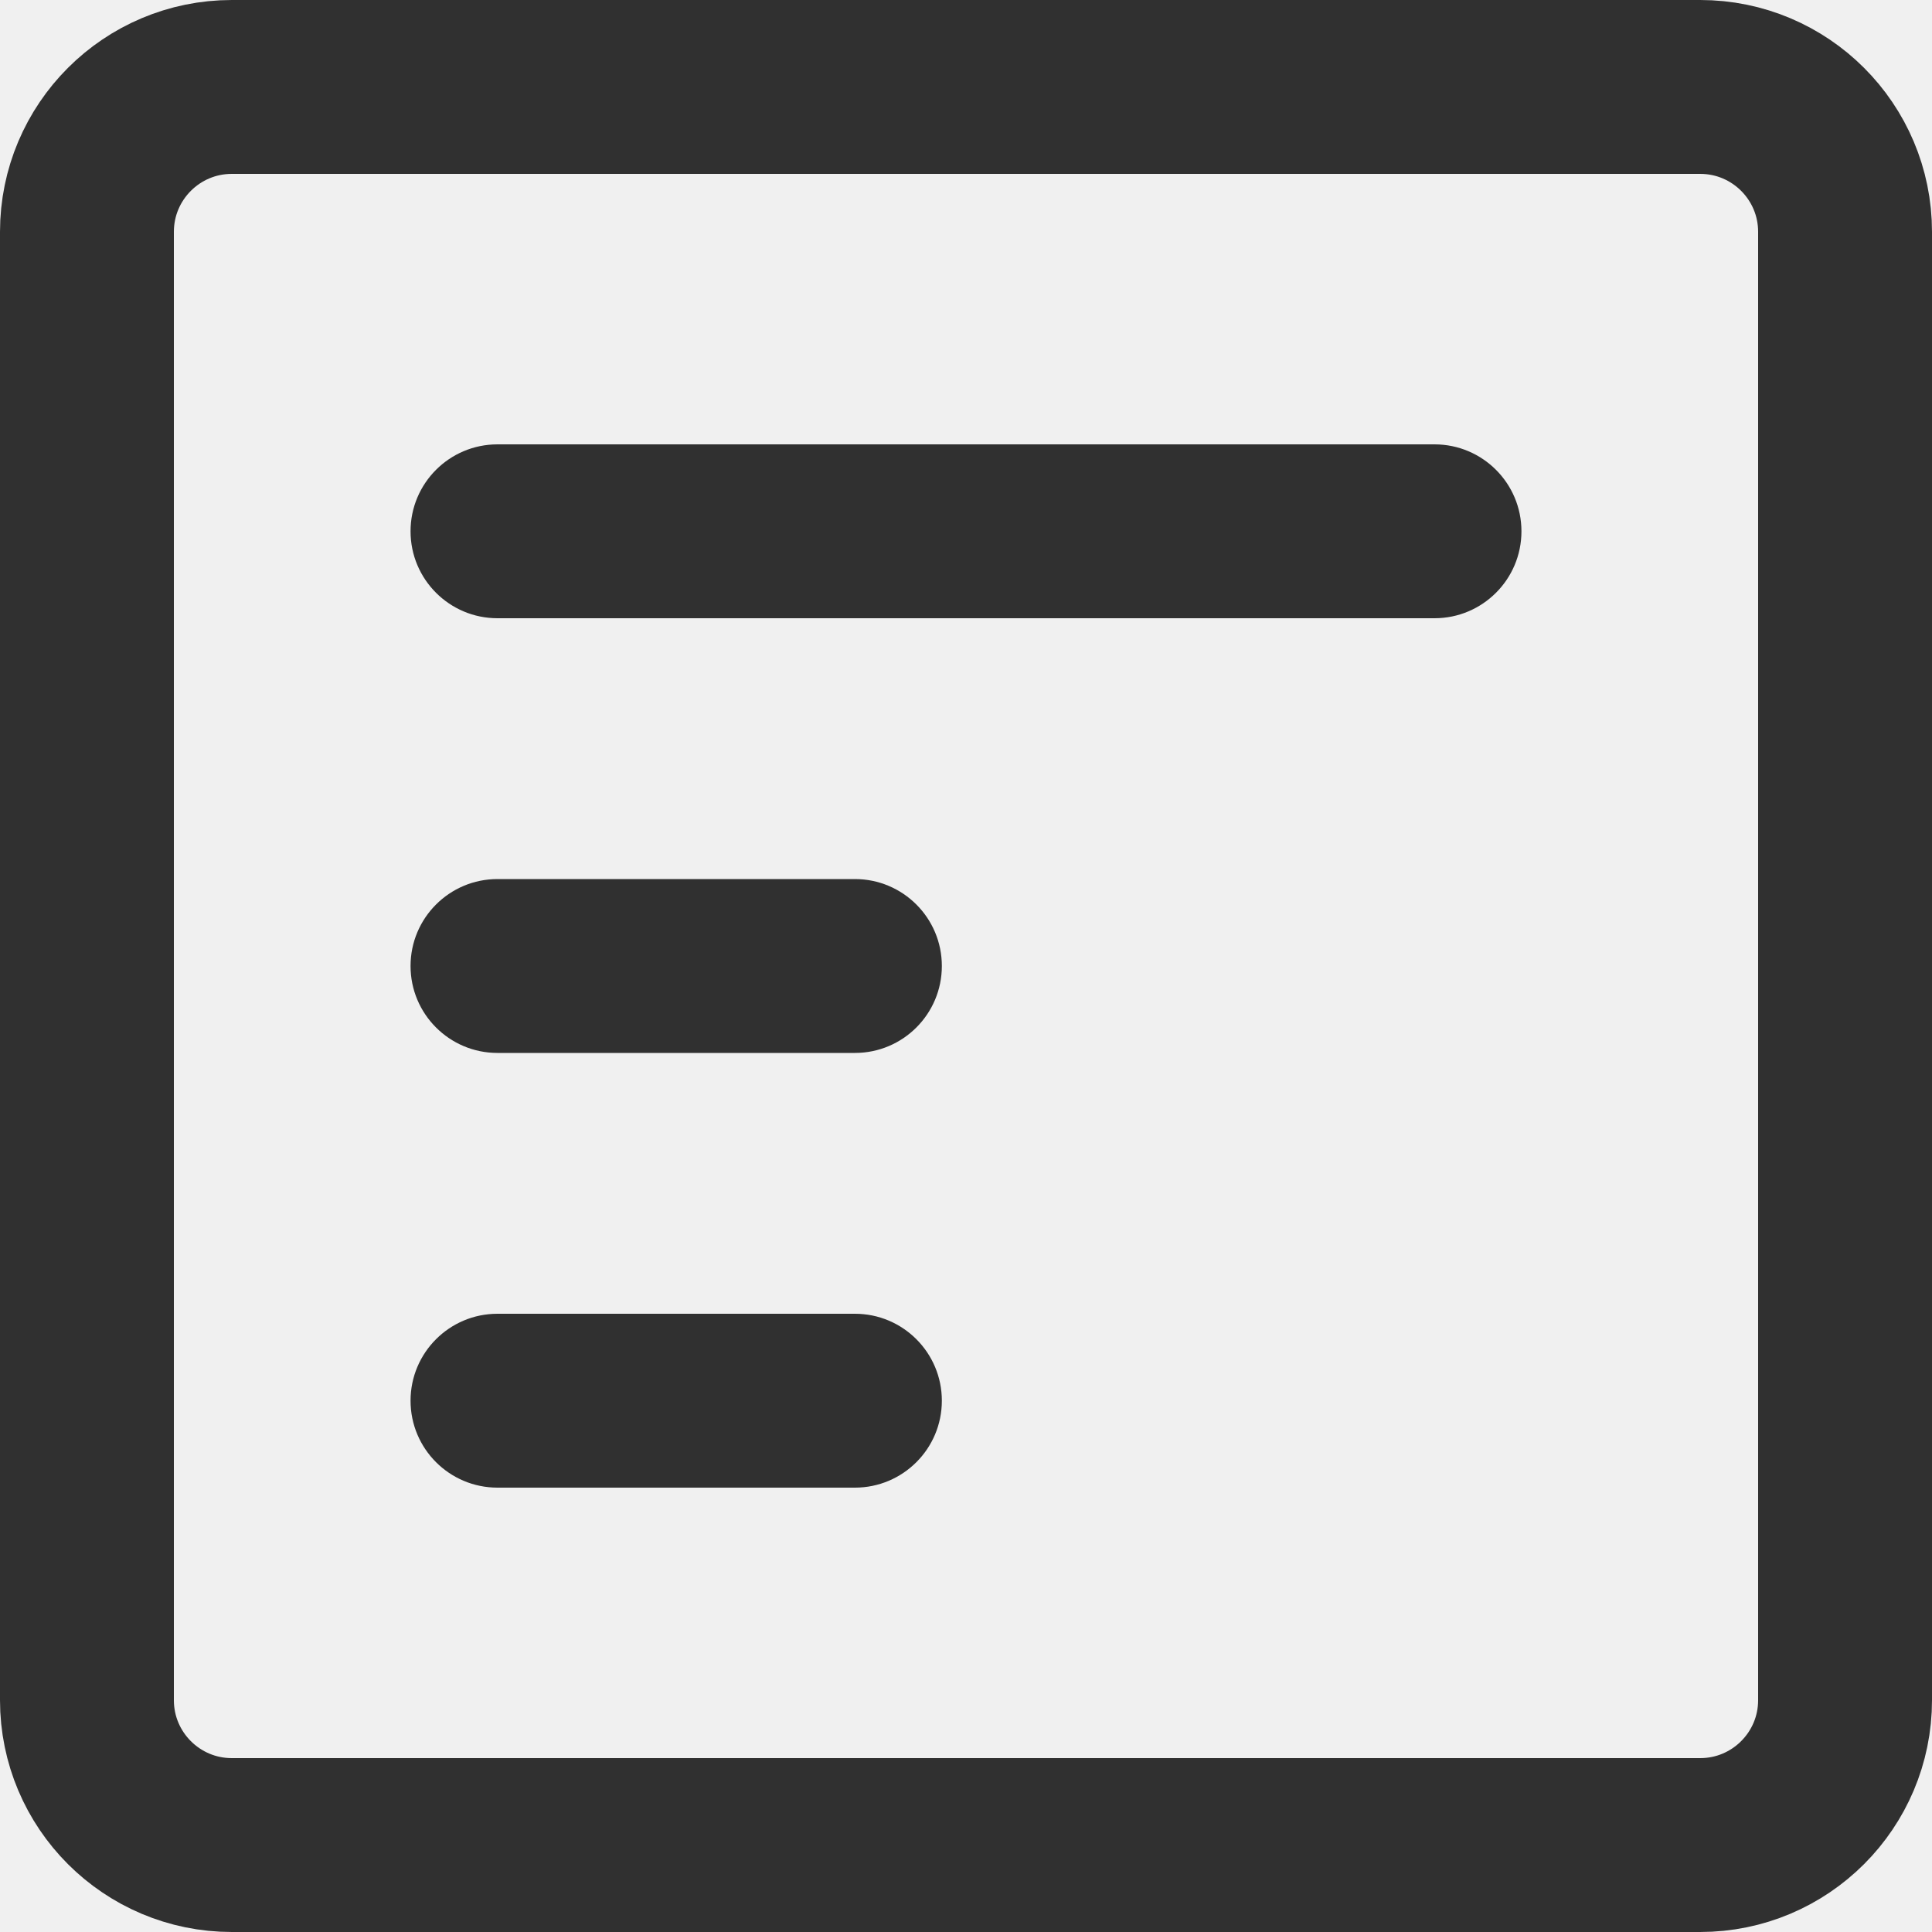
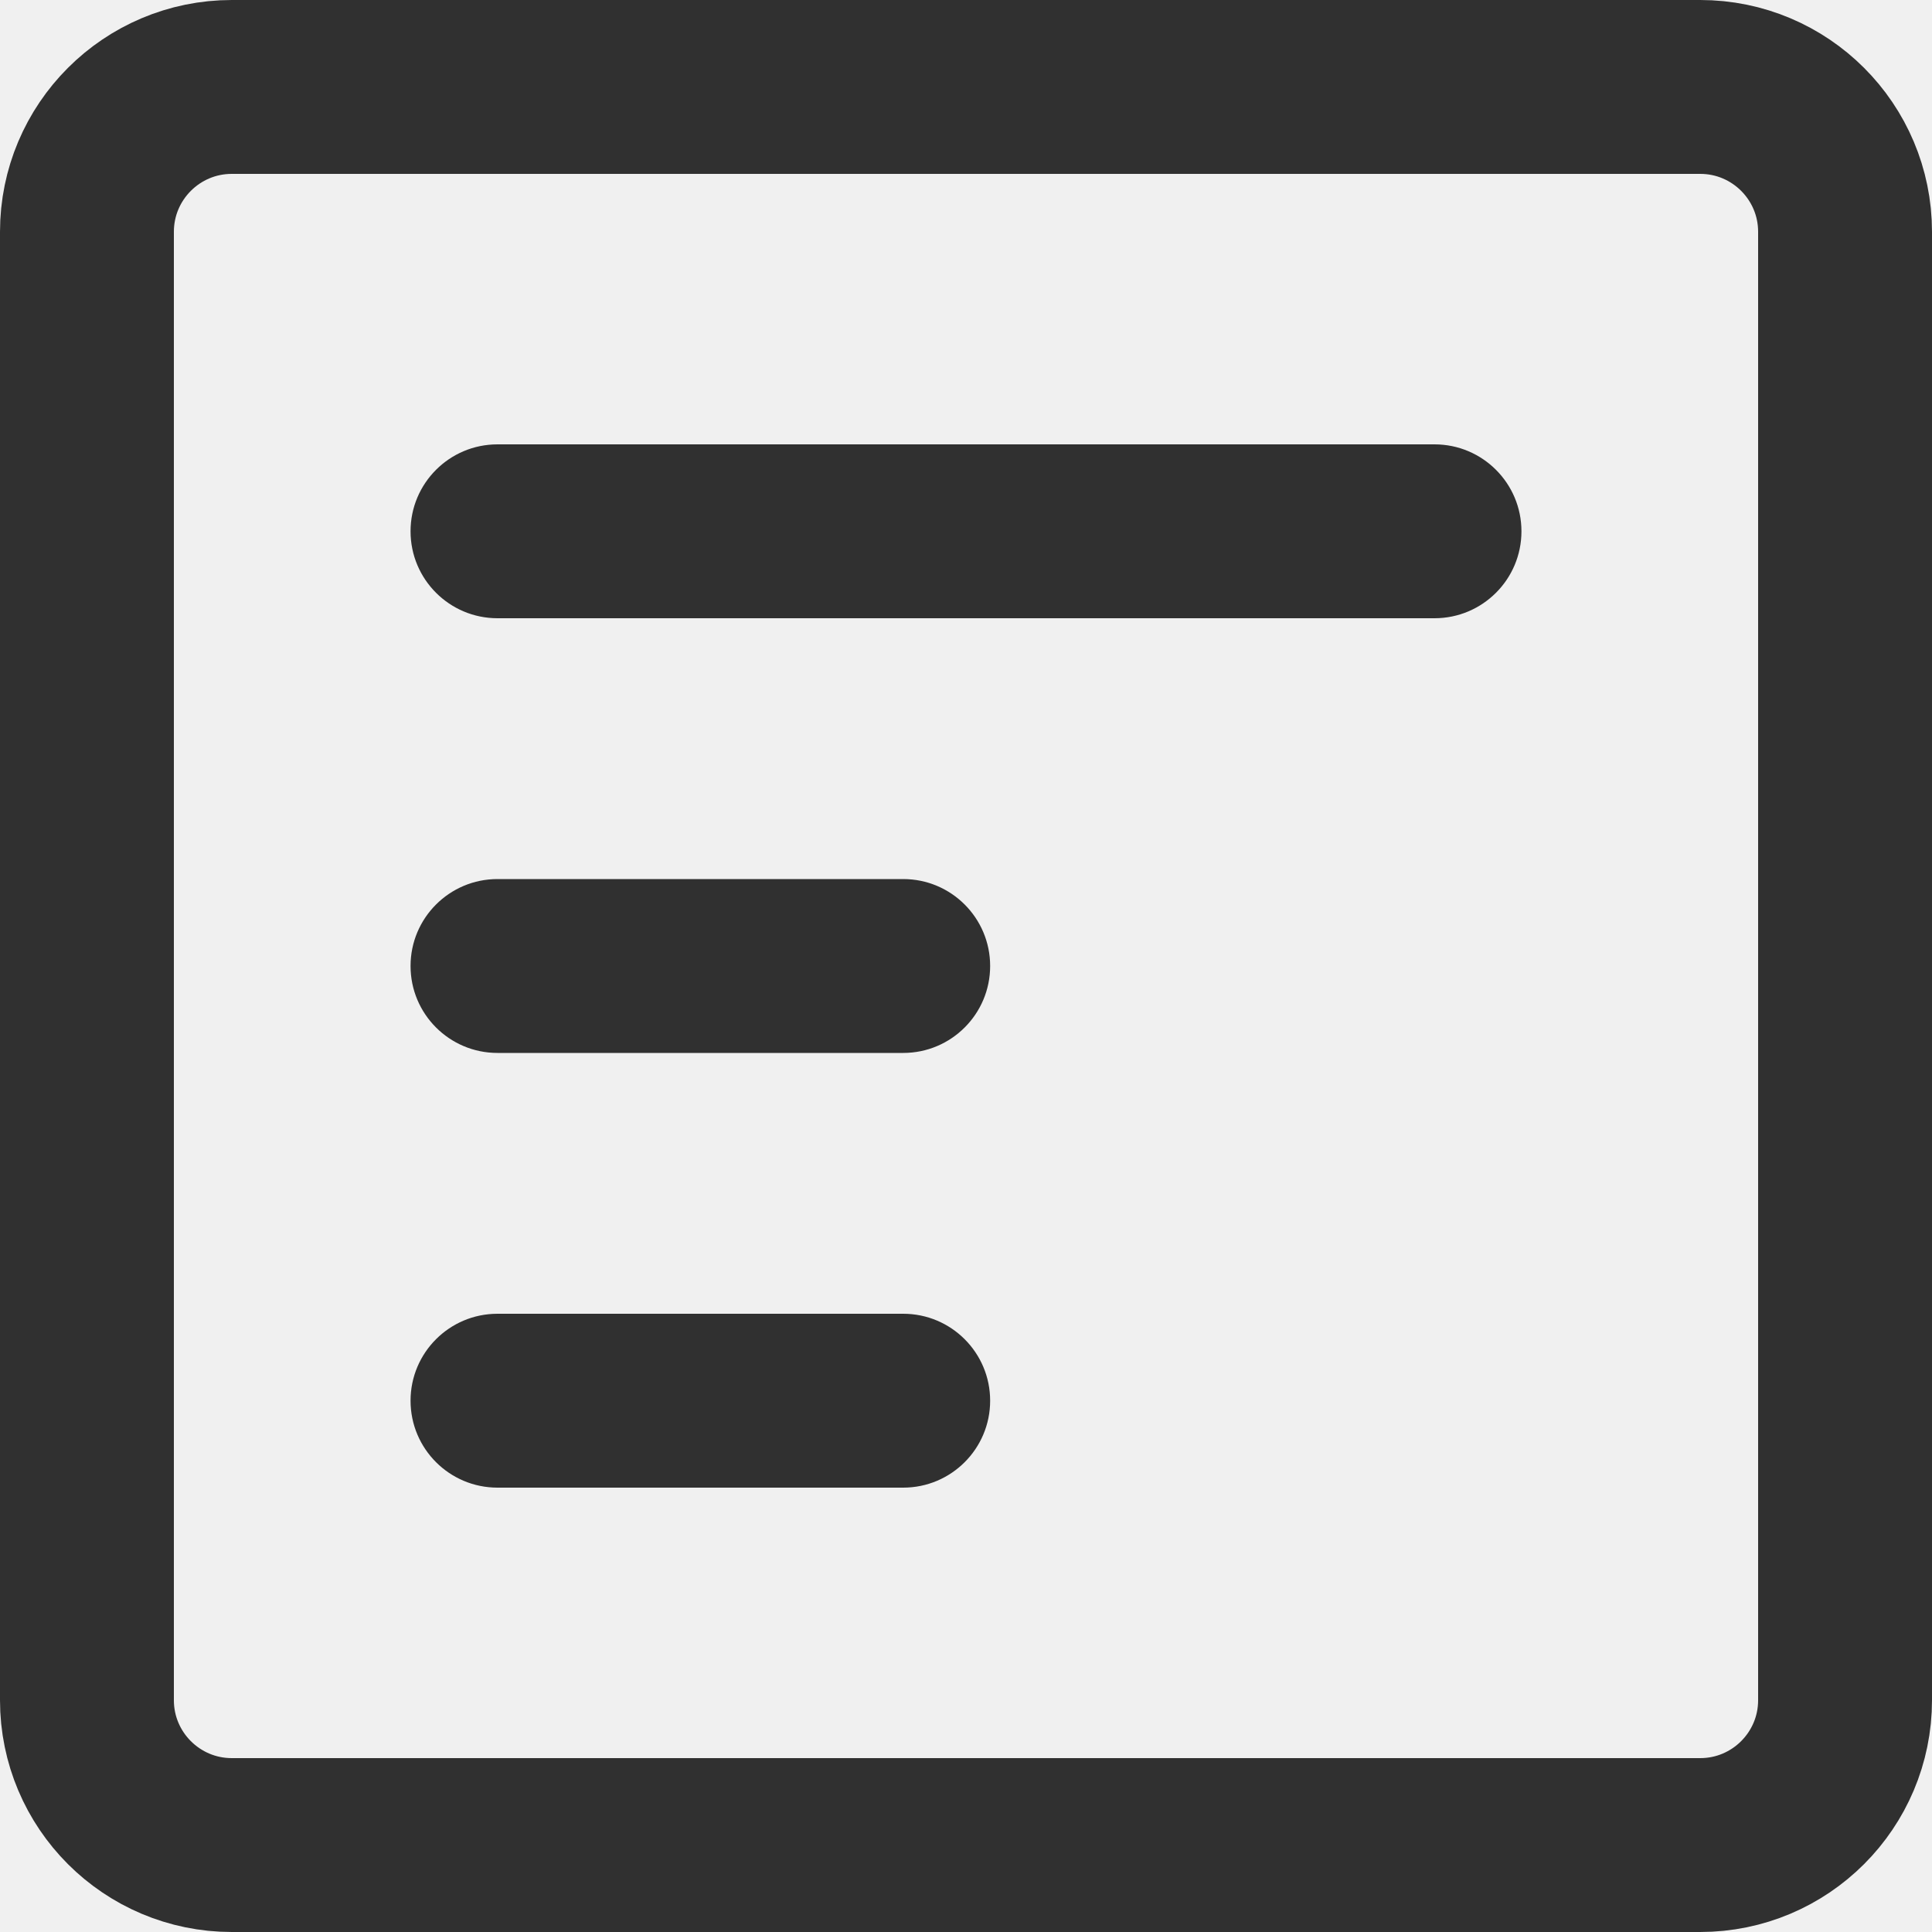
<svg xmlns="http://www.w3.org/2000/svg" width="400" height="400" viewBox="0 0 400 400" fill="none">
  <path d="M48 18H352C368.569 18 382 31.431 382 48V352C382 368.569 368.569 382 352 382H48C31.431 382 18 368.569 18 352V48C18 31.431 31.431 18 48 18Z" stroke="#303030" stroke-width="36" />
-   <mask id="path-2-inside-1_58_2" fill="white">
-     <path d="M85 200C85 190.059 93.059 182 103 182H177C186.941 182 195 190.059 195 200V200C195 209.941 186.941 218 177 218H103C93.059 218 85 209.941 85 200V200Z" />
-   </mask>
-   <path d="M103 218H177V146H103V218ZM177 182H103V254H177V182ZM103 182C112.941 182 121 190.059 121 200H49C49 229.823 73.177 254 103 254V182ZM159 200C159 190.059 167.059 182 177 182V254C206.823 254 231 229.823 231 200H159ZM177 218C167.059 218 159 209.941 159 200H231C231 170.177 206.823 146 177 146V218ZM103 146C73.177 146 49 170.177 49 200H121C121 209.941 112.941 218 103 218V146Z" fill="#303030" mask="url(#path-2-inside-1_58_2)" />
-   <mask id="path-4-inside-2_58_2" fill="white">
-     <path d="M85 290C85 280.059 93.059 272 103 272H177C186.941 272 195 280.059 195 290V290C195 299.941 186.941 308 177 308H103C93.059 308 85 299.941 85 290V290Z" />
-   </mask>
-   <path d="M103 308H177V236H103V308ZM177 272H103V344H177V272ZM103 272C112.941 272 121 280.059 121 290H49C49 319.823 73.177 344 103 344V272ZM159 290C159 280.059 167.059 272 177 272V344C206.823 344 231 319.823 231 290H159ZM177 308C167.059 308 159 299.941 159 290H231C231 260.177 206.823 236 177 236V308ZM103 236C73.177 236 49 260.177 49 290H121C121 299.941 112.941 308 103 308V236Z" fill="#303030" mask="url(#path-4-inside-2_58_2)" />
-   <mask id="path-6-inside-3_58_2" fill="white">
+   <mask id="path-2-inside-1_69_2" fill="white">
    <path d="M85 110C85 100.059 93.059 92 103 92H297C306.941 92 315 100.059 315 110V110C315 119.941 306.941 128 297 128H103C93.059 128 85 119.941 85 110V110Z" />
  </mask>
-   <path d="M103 128H297V56H103V128ZM297 92H103V164H297V92ZM103 92C112.941 92 121 100.059 121 110H49C49 139.823 73.177 164 103 164V92ZM279 110C279 100.059 287.059 92 297 92V164C326.823 164 351 139.823 351 110H279ZM297 128C287.059 128 279 119.941 279 110H351C351 80.177 326.823 56 297 56V128ZM103 56C73.177 56 49 80.177 49 110H121C121 119.941 112.941 128 103 128V56Z" fill="#303030" mask="url(#path-6-inside-3_58_2)" />
+   <path d="M103 128H297V56H103V128ZM297 92H103V164H297V92ZM103 92C112.941 92 121 100.059 121 110H49C49 139.823 73.177 164 103 164V92ZM279 110C279 100.059 287.059 92 297 92V164C326.823 164 351 139.823 351 110H279ZM297 128C287.059 128 279 119.941 279 110H351C351 80.177 326.823 56 297 56V128ZM103 56C73.177 56 49 80.177 49 110H121C121 119.941 112.941 128 103 128V56Z" fill="#303030" mask="url(#path-2-inside-1_69_2)" />
+   <mask id="path-4-inside-2_69_2" fill="white">
+     <path d="M85 200C85 190.059 93.059 182 103 182H187C196.941 182 205 190.059 205 200V200C205 209.941 196.941 218 187 218H103C93.059 218 85 209.941 85 200V200Z" />
+   </mask>
+   <path d="M103 218H187V146H103V218ZM187 182H103V254H187V182ZM103 182C112.941 182 121 190.059 121 200H49C49 229.823 73.177 254 103 254V182ZM169 200C169 190.059 177.059 182 187 182V254C216.823 254 241 229.823 241 200H169ZM187 218C177.059 218 169 209.941 169 200H241C241 170.177 216.823 146 187 146V218ZM103 146C73.177 146 49 170.177 49 200H121C121 209.941 112.941 218 103 218V146Z" fill="#303030" mask="url(#path-4-inside-2_69_2)" />
+   <mask id="path-6-inside-3_69_2" fill="white">
+     <path d="M85 290C85 280.059 93.059 272 103 272H187C196.941 272 205 280.059 205 290V290C205 299.941 196.941 308 187 308H103C93.059 308 85 299.941 85 290V290Z" />
+   </mask>
+   <path d="M103 308H187V236H103V308ZM187 272H103V344H187V272ZM103 272C112.941 272 121 280.059 121 290H49C49 319.823 73.177 344 103 344V272ZM169 290C169 280.059 177.059 272 187 272V344C216.823 344 241 319.823 241 290H169ZM187 308C177.059 308 169 299.941 169 290H241C241 260.177 216.823 236 187 236V308ZM103 236C73.177 236 49 260.177 49 290H121C121 299.941 112.941 308 103 308V236Z" fill="#303030" mask="url(#path-6-inside-3_69_2)" />
</svg>
